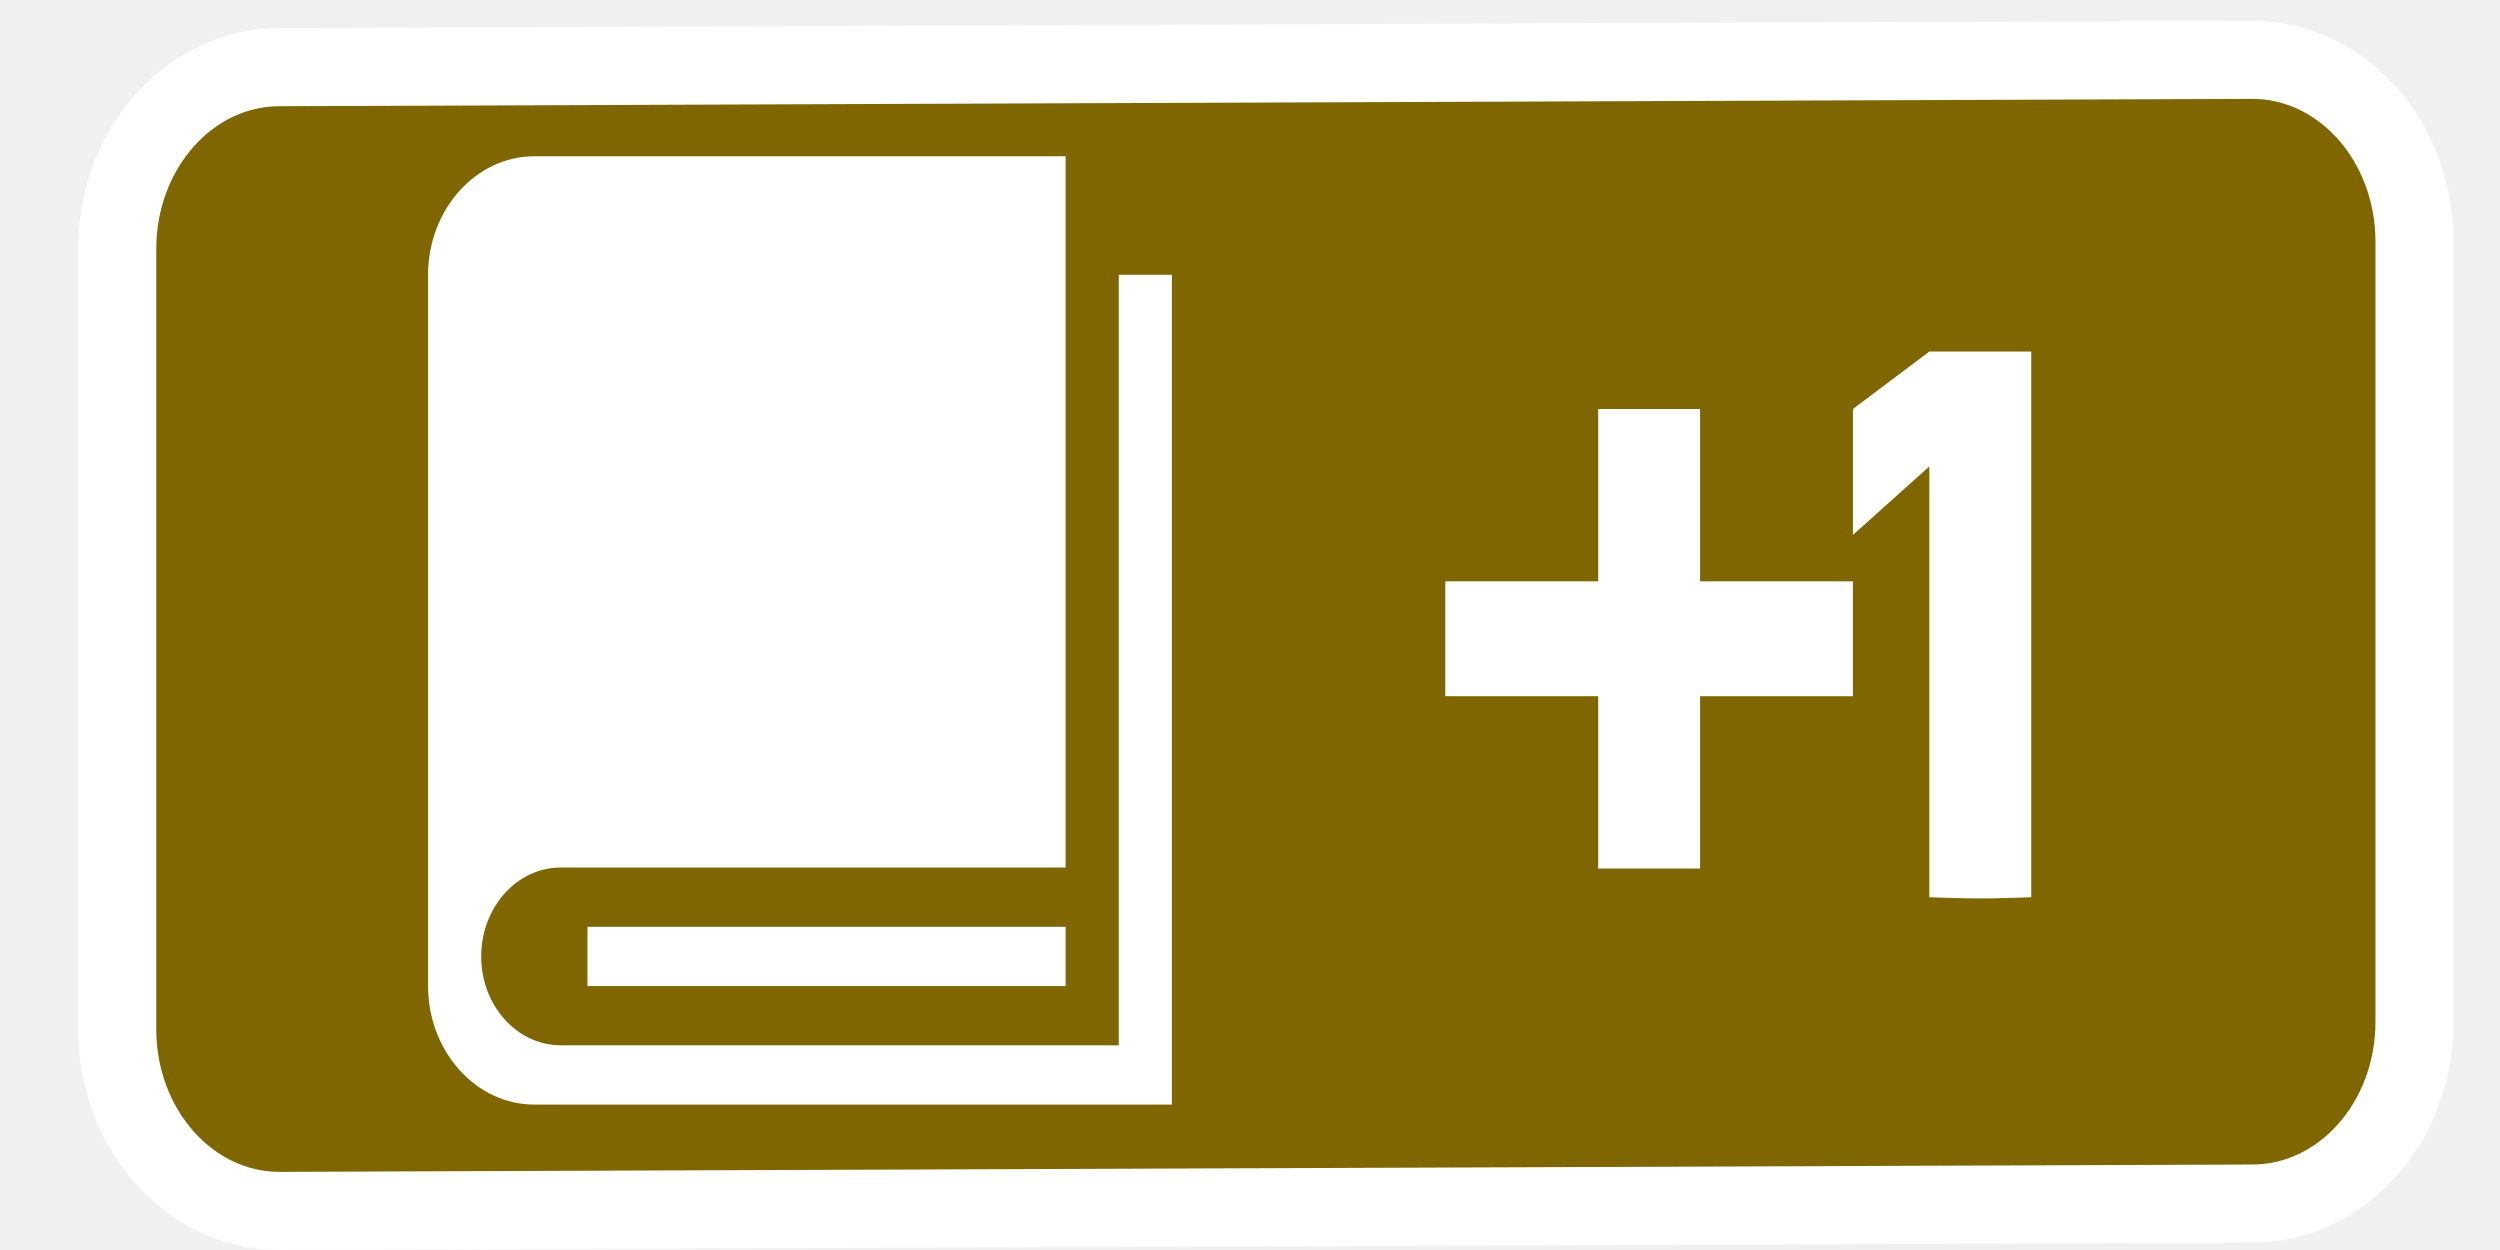
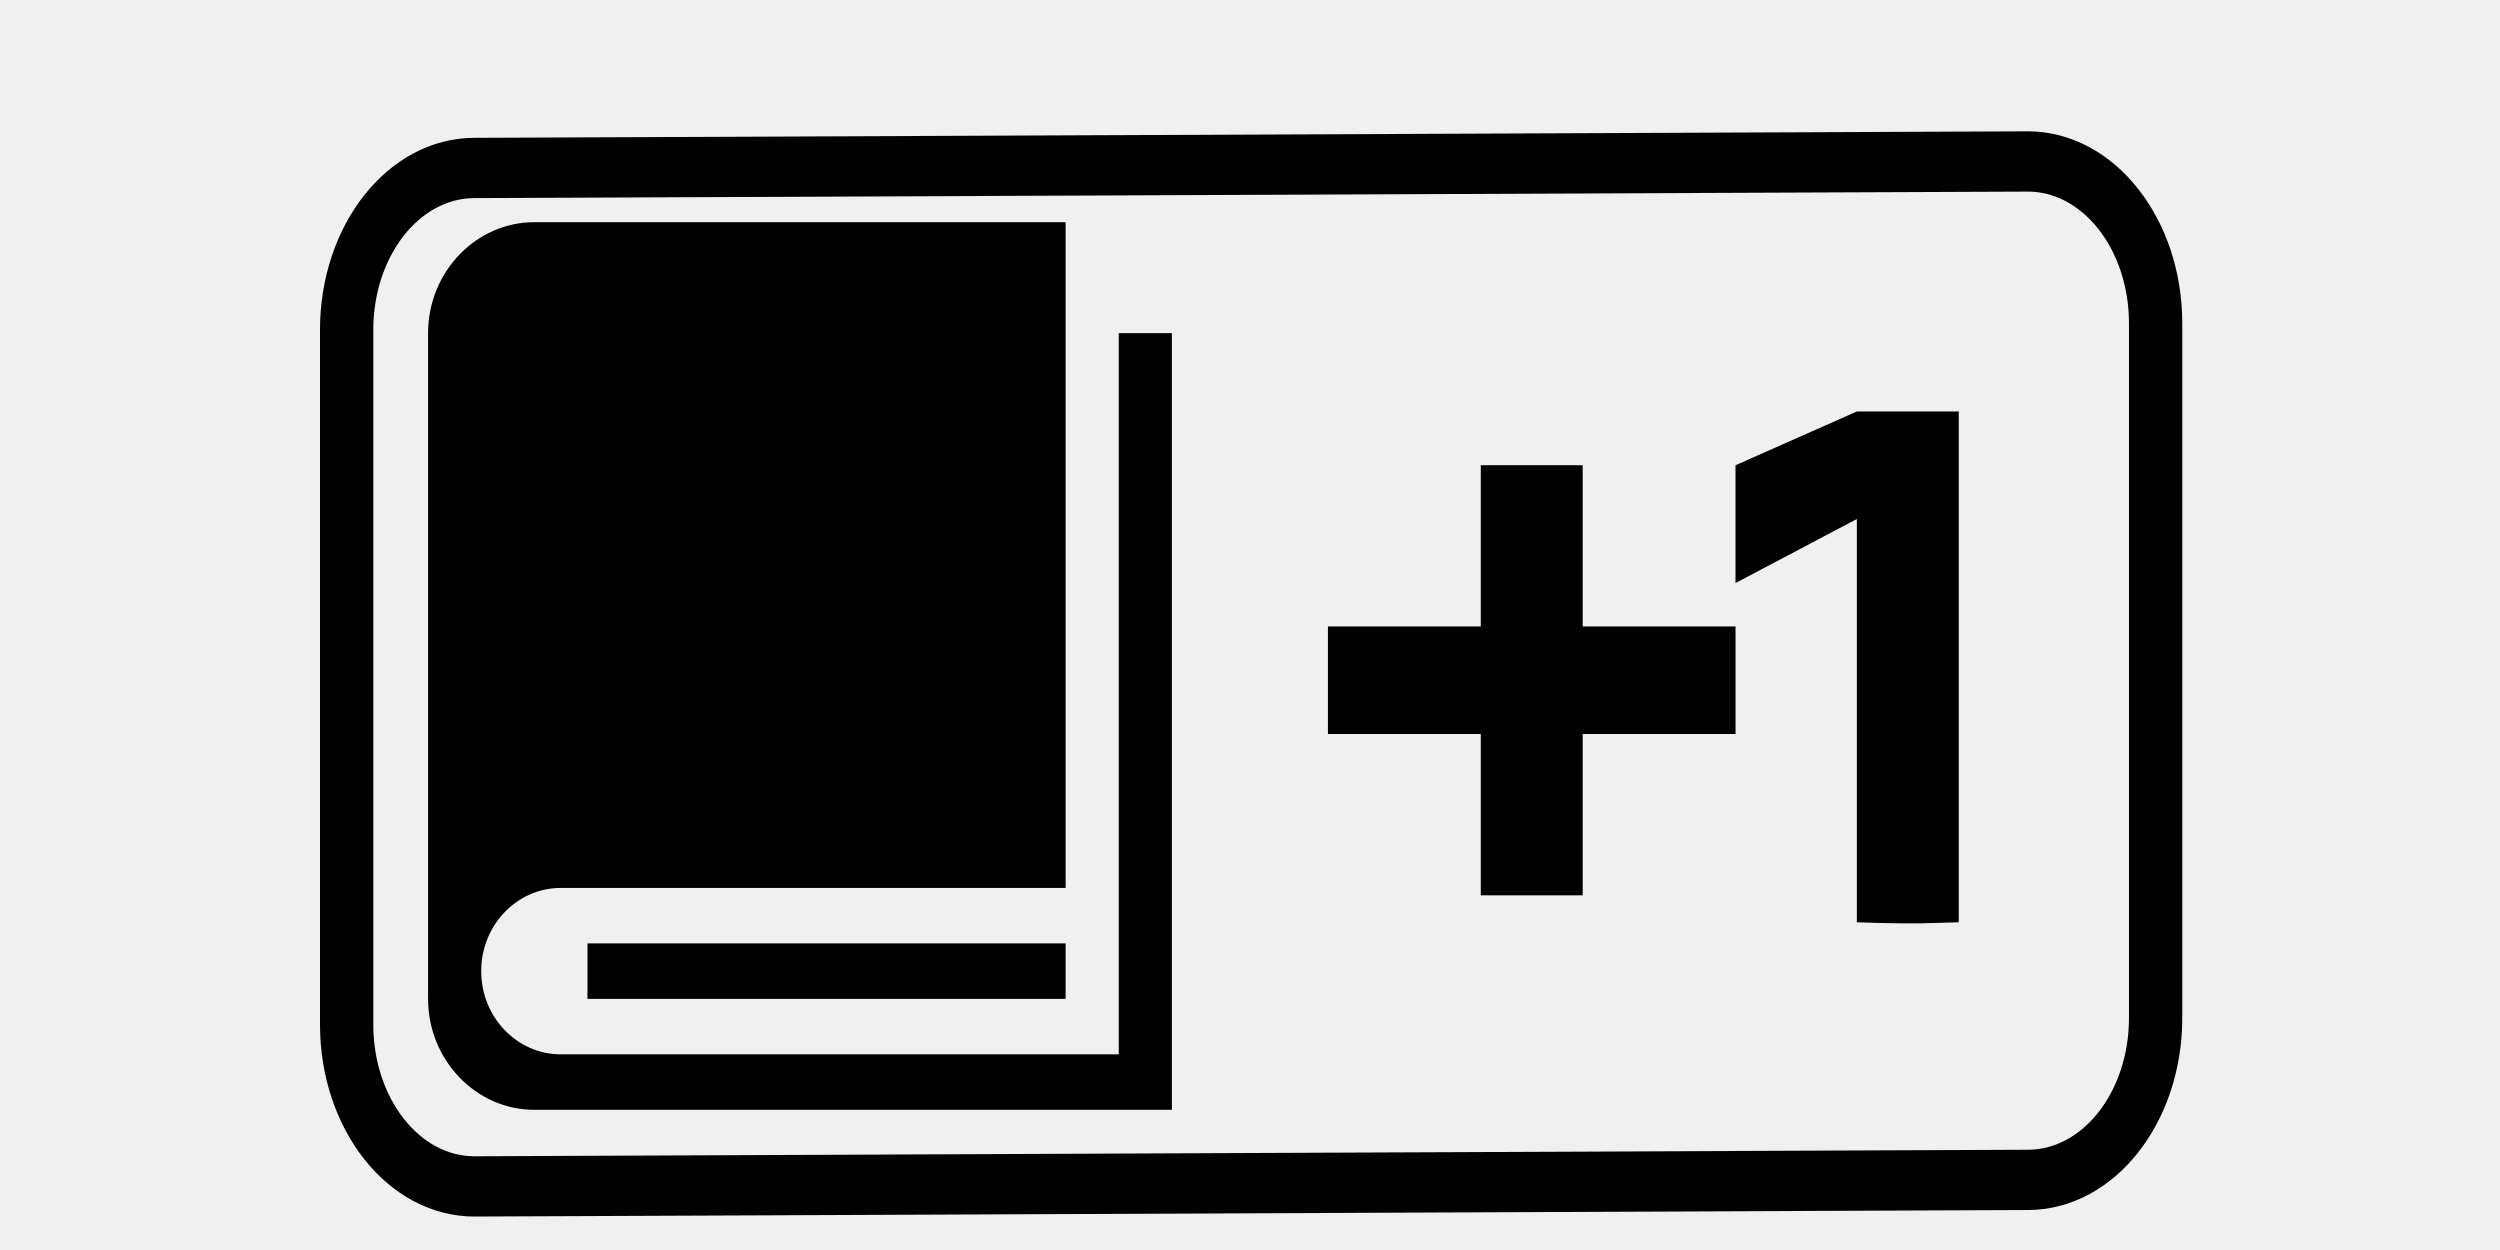
<svg xmlns="http://www.w3.org/2000/svg" version="1.0" width="64" height="32" viewBox="0 0 32 32" id="svg2">
  <defs id="defs10" />
  <g id="g4" />
  <g style="font-size:16px;font-style:normal;font-weight:normal;line-height:125%;letter-spacing:0px;word-spacing:0px;fill:#000000;fill-opacity:1;stroke:none;font-family:HAW Frutiger Next Regular" id="text2989" />
-   <g id="g3141" transform="translate(15,5.9604645e-8)" style="fill:#806600">
-     <path style="fill:#806600;stroke:#ffffff;stroke-width:2;stroke-miterlimit:4;stroke-dasharray:none;stroke-opacity:1" d="M -23.844,1.719 C -26.143,1.719 -28,3.804 -28,6.375 L -28,26.344 C -28,28.915 -26.143,31 -23.844,31 L 26.656,30.812 C 28.955,30.812 30.812,28.728 30.812,26.156 L 30.812,6.188 C 30.812,3.616 28.955,1.531 26.656,1.531 L -23.844,1.719 z " id="rect3037" />
+   <g id="g3141" transform="matrix(0.7874186,0,0,0.8904189,14.92195,2.769264)" style="opacity:0.993;mix-blend-mode:normal;fill:none;fill-rule:nonzero;stroke:#000000;stroke-width:1.733;stroke-linecap:square;stroke-linejoin:round;stroke-miterlimit:4;stroke-dasharray:none;stroke-dashoffset:0;paint-order:fill markers stroke">
+     <path style="fill:none;fill-rule:nonzero;stroke:#000000;stroke-width:1.733;stroke-linecap:square;stroke-linejoin:round;stroke-miterlimit:4;stroke-dasharray:none;stroke-dashoffset:0;stroke-opacity:1;paint-order:fill markers stroke" d="M -23.844,1.719 C -26.143,1.719 -28,3.804 -28,6.375 V 26.344 C -28,28.915 -26.143,31 -23.844,31 l 50.5,-0.188 c 2.299,0 4.156,-2.085 4.156,-4.656 V 6.188 c 0,-2.571 -1.857,-4.656 -4.156,-4.656 z" id="rect3037" />
  </g>
-   <g style="font-size:16px;font-style:normal;font-weight:normal;line-height:125%;letter-spacing:0px;word-spacing:0px;fill:#ffffff;fill-opacity:1;stroke:none;font-family:HAW Frutiger Next Regular" id="g3148" transform="matrix(0.6800609,0,0,0.7586666,-6.624645,4.082859)">
-     <path id="path3150" style="fill:#ffffff" d="M 28.328,3.891 L 28.328,29.891 L 7.328,29.891 C 5.671,29.891 4.328,28.548 4.328,26.891 C 4.328,25.234 5.671,23.891 7.328,23.891 L 26.328,23.891 L 26.328,-0.109 L 6.328,-0.109 C 4.128,-0.109 2.328,1.691 2.328,3.891 L 2.328,27.891 C 2.328,30.091 4.128,31.891 6.328,31.891 L 30.328,31.891 L 30.328,3.891 L 28.328,3.891 z M 8.328,25.891 L 26.328,25.891 L 26.328,27.891 L 8.328,27.891 L 8.328,25.891 z " />
+   <g style="font-style:normal;font-weight:normal;font-size:16px;line-height:125%;font-family:'HAW Frutiger Next Regular';letter-spacing:0px;word-spacing:0px;fill:#000000;fill-opacity:1;stroke:none" id="g3148" transform="matrix(0.6800609,0,0,0.7101176,-6.624645,5.765185)">
+     <path id="path3150" style="fill:#000000" d="M 28.328,3.891 V 29.891 H 7.328 c -1.657,0 -3,-1.343 -3,-3 0,-1.657 1.343,-3 3,-3 H 26.328 V -0.109 H 6.328 c -2.2,0 -4,1.8 -4,4 V 27.891 c 0,2.2 1.8,4 4,4 H 30.328 V 3.891 Z M 8.328,25.891 H 26.328 v 2 H 8.328 Z" />
  </g>
-   <path id="path3170" style="font-size:16px;font-style:normal;font-weight:normal;line-height:125%;letter-spacing:0px;word-spacing:0px;fill:#ffffff;fill-opacity:1;stroke:none;font-family:HAW Frutiger Next Regular" d="M 33.391,22.969 L 33.391,11.941 L 31.435,13.693 L 31.435,10.47 L 33.391,9 L 36,9 L 36,22.969 C 35.321,22.986 34.947,23.029 33.391,22.969 L 33.391,22.969 z M 27.522,17.823 L 27.522,22.234 L 24.913,22.234 L 24.913,17.823 L 21,17.823 L 21,14.882 L 24.913,14.882 L 24.913,10.47 L 27.522,10.47 L 27.522,14.882 L 31.435,14.882 L 31.435,17.823 L 27.522,17.823 z " />
+   <path id="path3170" style="font-style:normal;font-weight:normal;font-size:16px;line-height:125%;font-family:'HAW Frutiger Next Regular';letter-spacing:0px;word-spacing:0px;fill:#000000;fill-opacity:1;stroke:none;stroke-width:0.967" d="M 31.535,23.609 V 13.286 l -3.106,1.64 v -3.016 l 3.106,-1.376 h 2.609 v 13.076 c -0.679,0.015 -1.053,0.056 -2.609,-2e-6 z M 24.517,18.791 v 4.129 H 21.908 V 18.791 h -3.913 v -2.753 h 3.913 v -4.129 h 2.609 v 4.129 l 3.913,2e-6 v 2.753 z" />
</svg>
